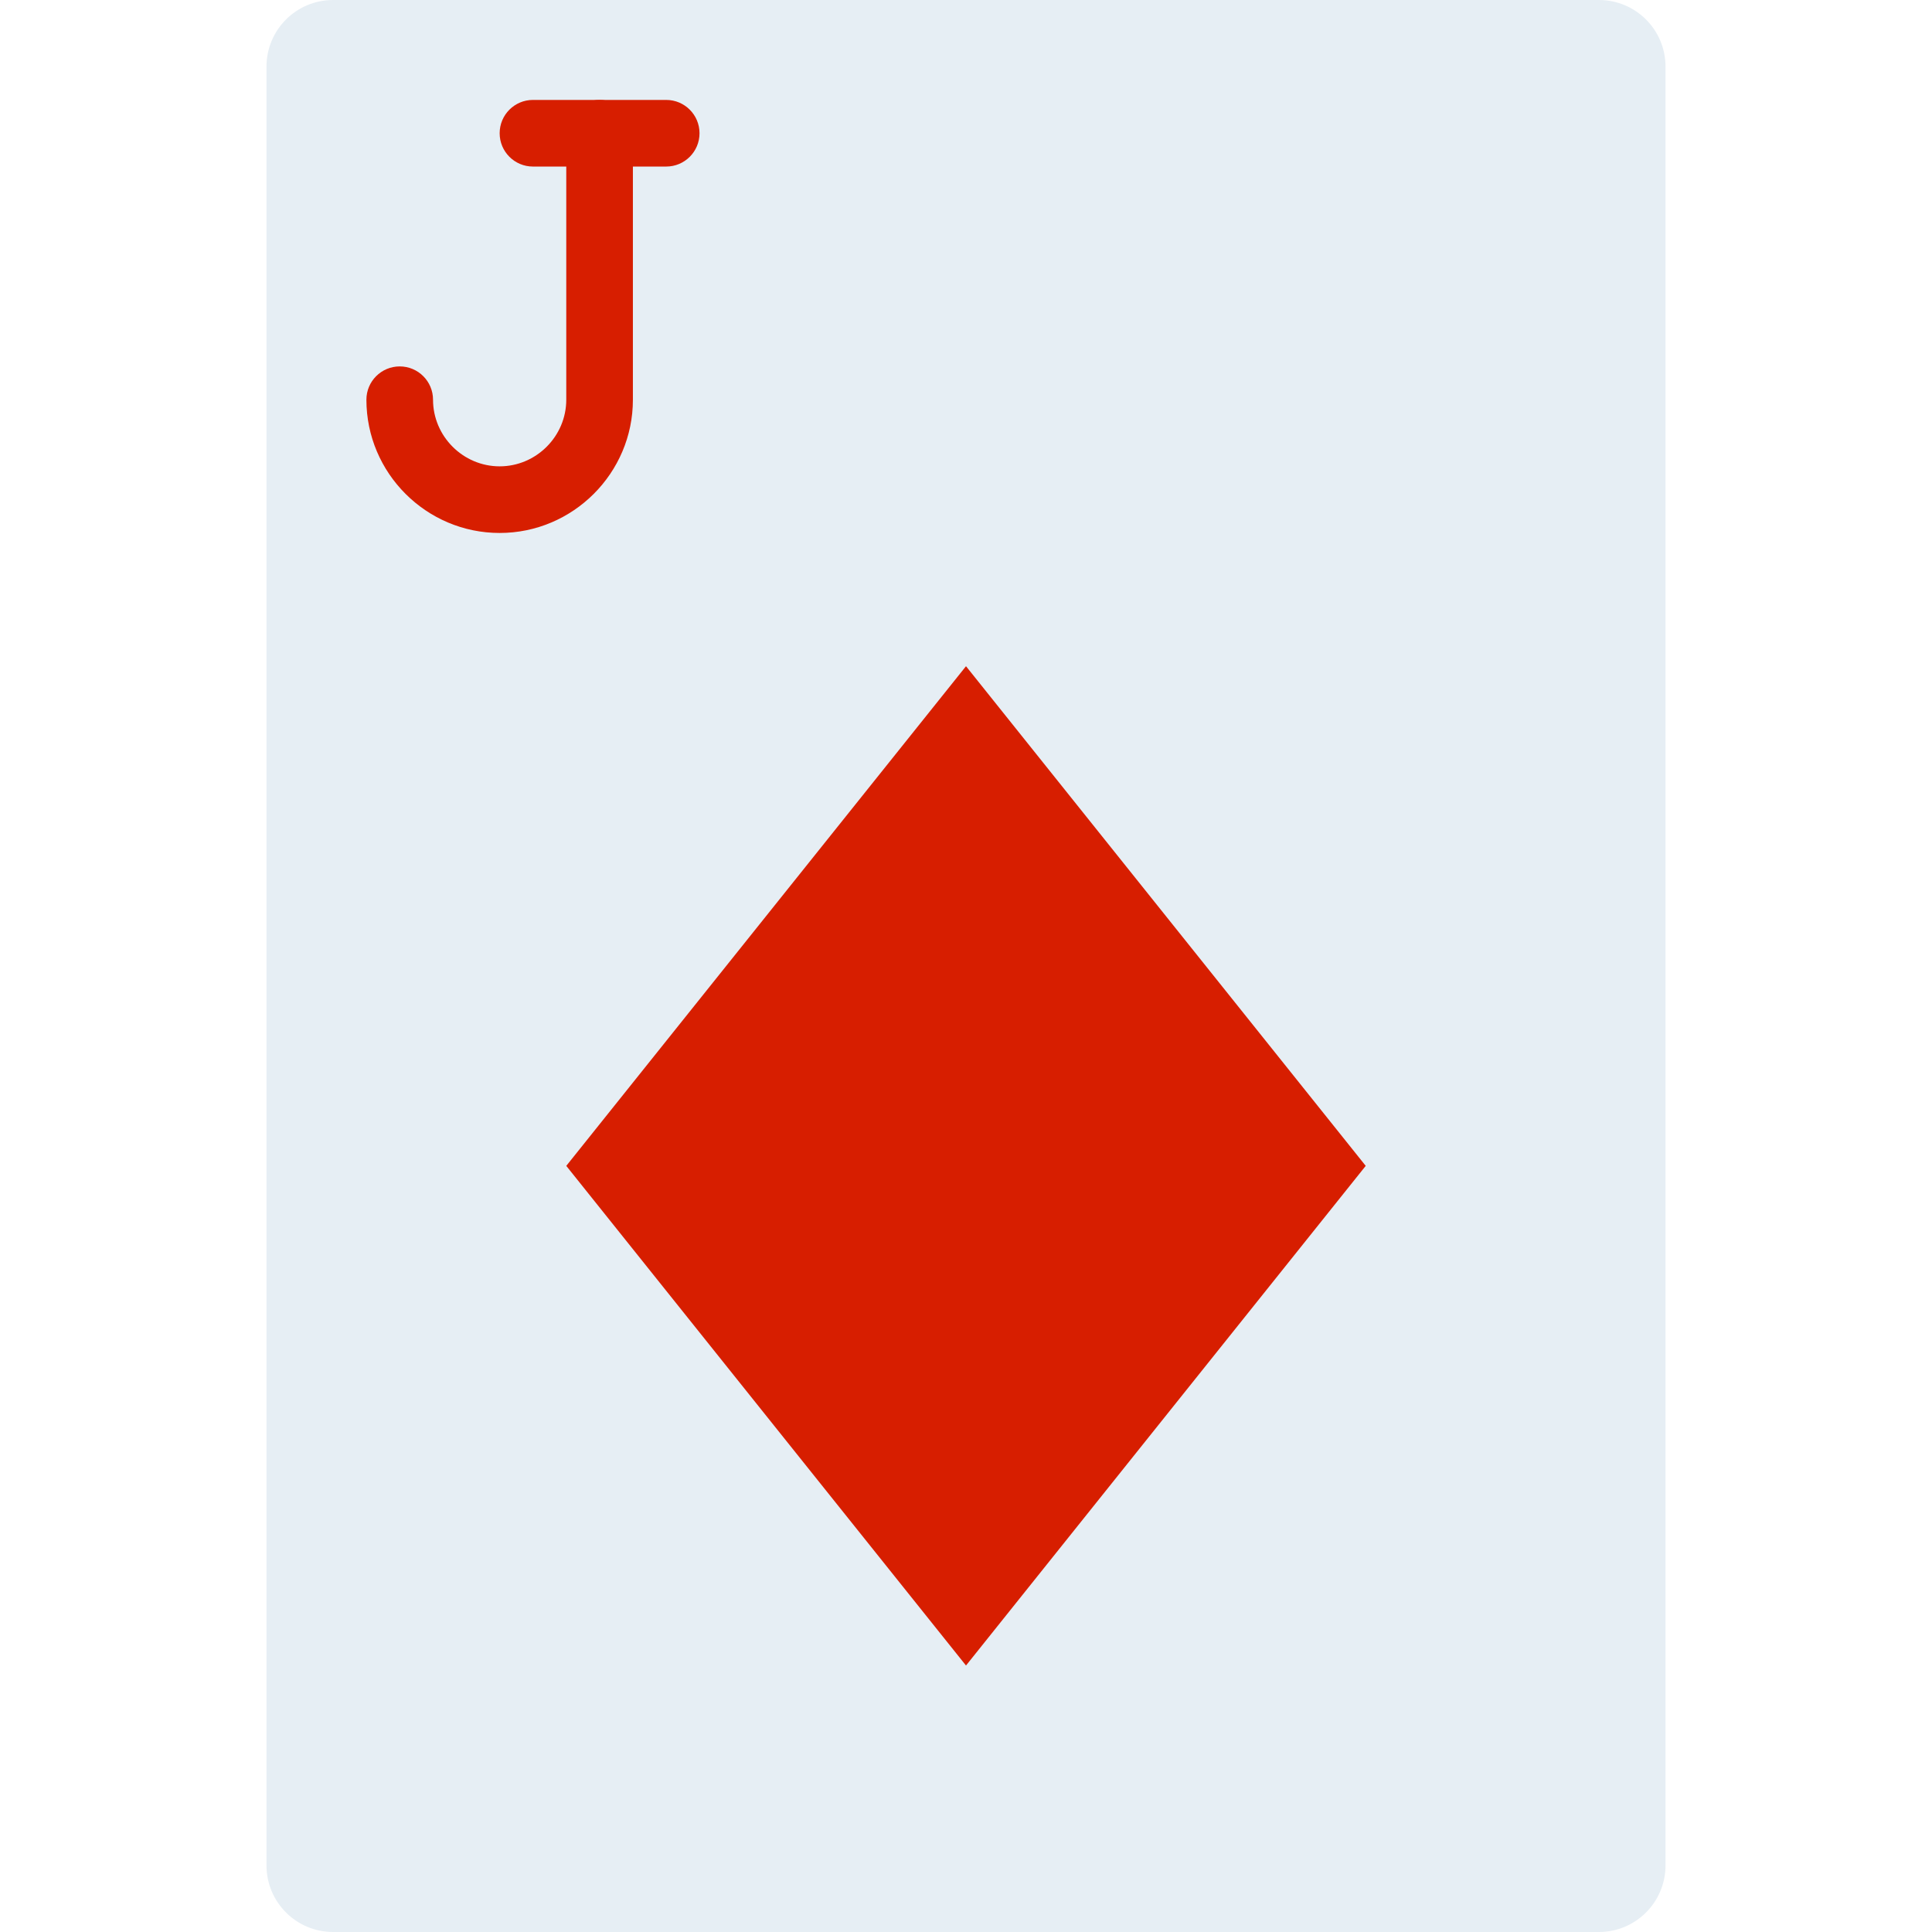
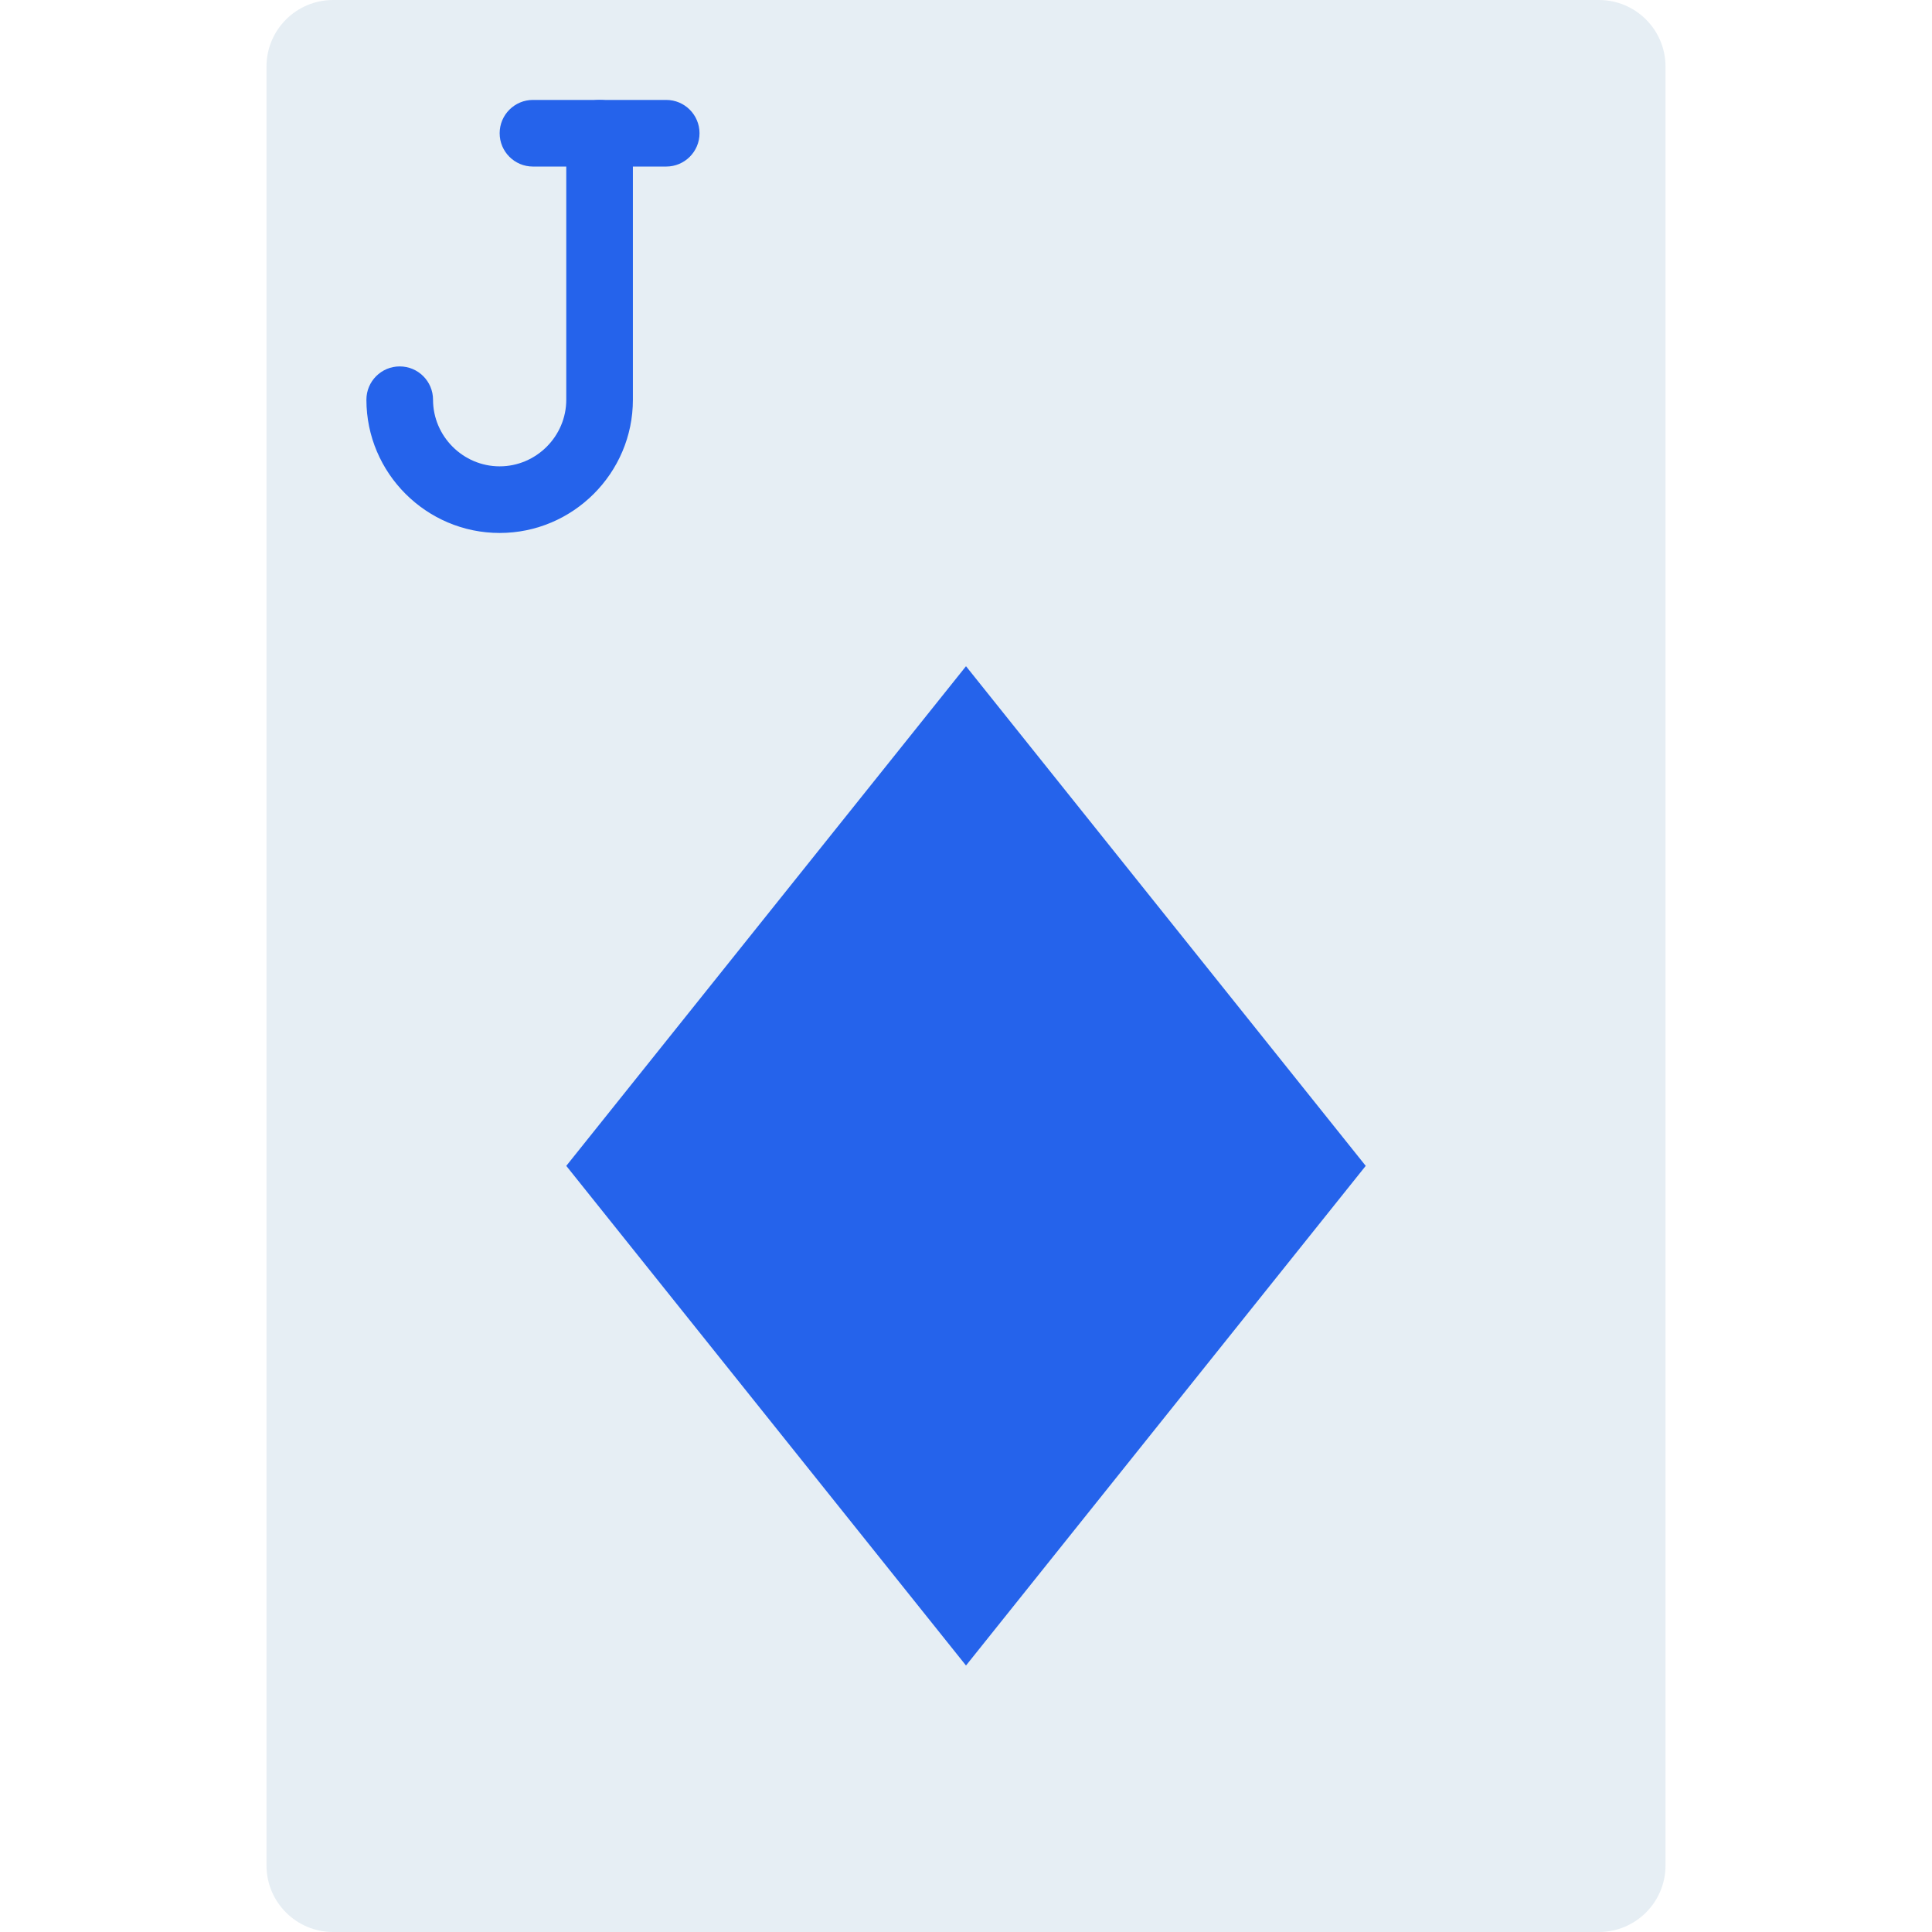
<svg xmlns="http://www.w3.org/2000/svg" height="800px" width="800px" version="1.1" id="Layer_1" viewBox="0 0 512 512" xml:space="preserve">
  <g>
    <path style="fill:#E6EEF4;" d="M423.724,0H88.276c-9.754,0-17.655,7.901-17.655,17.655v476.69c0,9.754,7.901,17.655,17.655,17.655   h335.448c9.754,0,17.655-7.901,17.655-17.655V17.655C441.379,7.901,433.479,0,423.724,0" />
    <g>
-       <polygon style="fill:#D71E00;" points="256,176.552 150.069,308.966 256,441.379 361.931,308.966   " />
-       <path style="fill:#D71E00;" d="M132.414,141.241c19.441,0,35.31-15.869,35.31-35.31V35.31c0-4.875-3.952-8.828-8.828-8.828    s-8.828,3.952-8.828,8.828v70.621c0,9.69-7.965,17.655-17.655,17.655c-9.69,0-17.655-7.965-17.655-17.655    c0-4.875-3.952-8.828-8.828-8.828c-4.875,0-8.828,3.952-8.828,8.828C97.103,125.372,112.973,141.241,132.414,141.241z" />
-       <path style="fill:#D71E00;" d="M176.552,44.138c4.875,0,8.828-3.952,8.828-8.828s-3.952-8.828-8.828-8.828h-35.31    c-4.875,0-8.828,3.952-8.828,8.828s3.952,8.828,8.828,8.828H176.552z" />
+       <polygon style="fill:#2563EB;" points="256,176.552 150.069,308.966 256,441.379 361.931,308.966   " />
+       <path style="fill:#2563EB;" d="M132.414,141.241c19.441,0,35.31-15.869,35.31-35.31V35.31c0-4.875-3.952-8.828-8.828-8.828    s-8.828,3.952-8.828,8.828v70.621c0,9.69-7.965,17.655-17.655,17.655c-9.69,0-17.655-7.965-17.655-17.655    c0-4.875-3.952-8.828-8.828-8.828c-4.875,0-8.828,3.952-8.828,8.828C97.103,125.372,112.973,141.241,132.414,141.241z" />
+       <path style="fill:#2563EB;" d="M176.552,44.138c4.875,0,8.828-3.952,8.828-8.828s-3.952-8.828-8.828-8.828h-35.31    c-4.875,0-8.828,3.952-8.828,8.828s3.952,8.828,8.828,8.828H176.552z" />
    </g>
  </g>
</svg>
